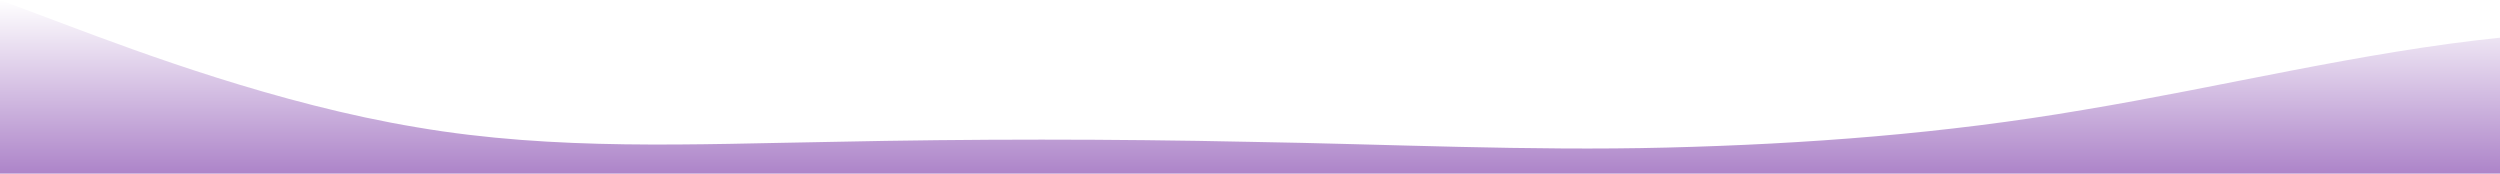
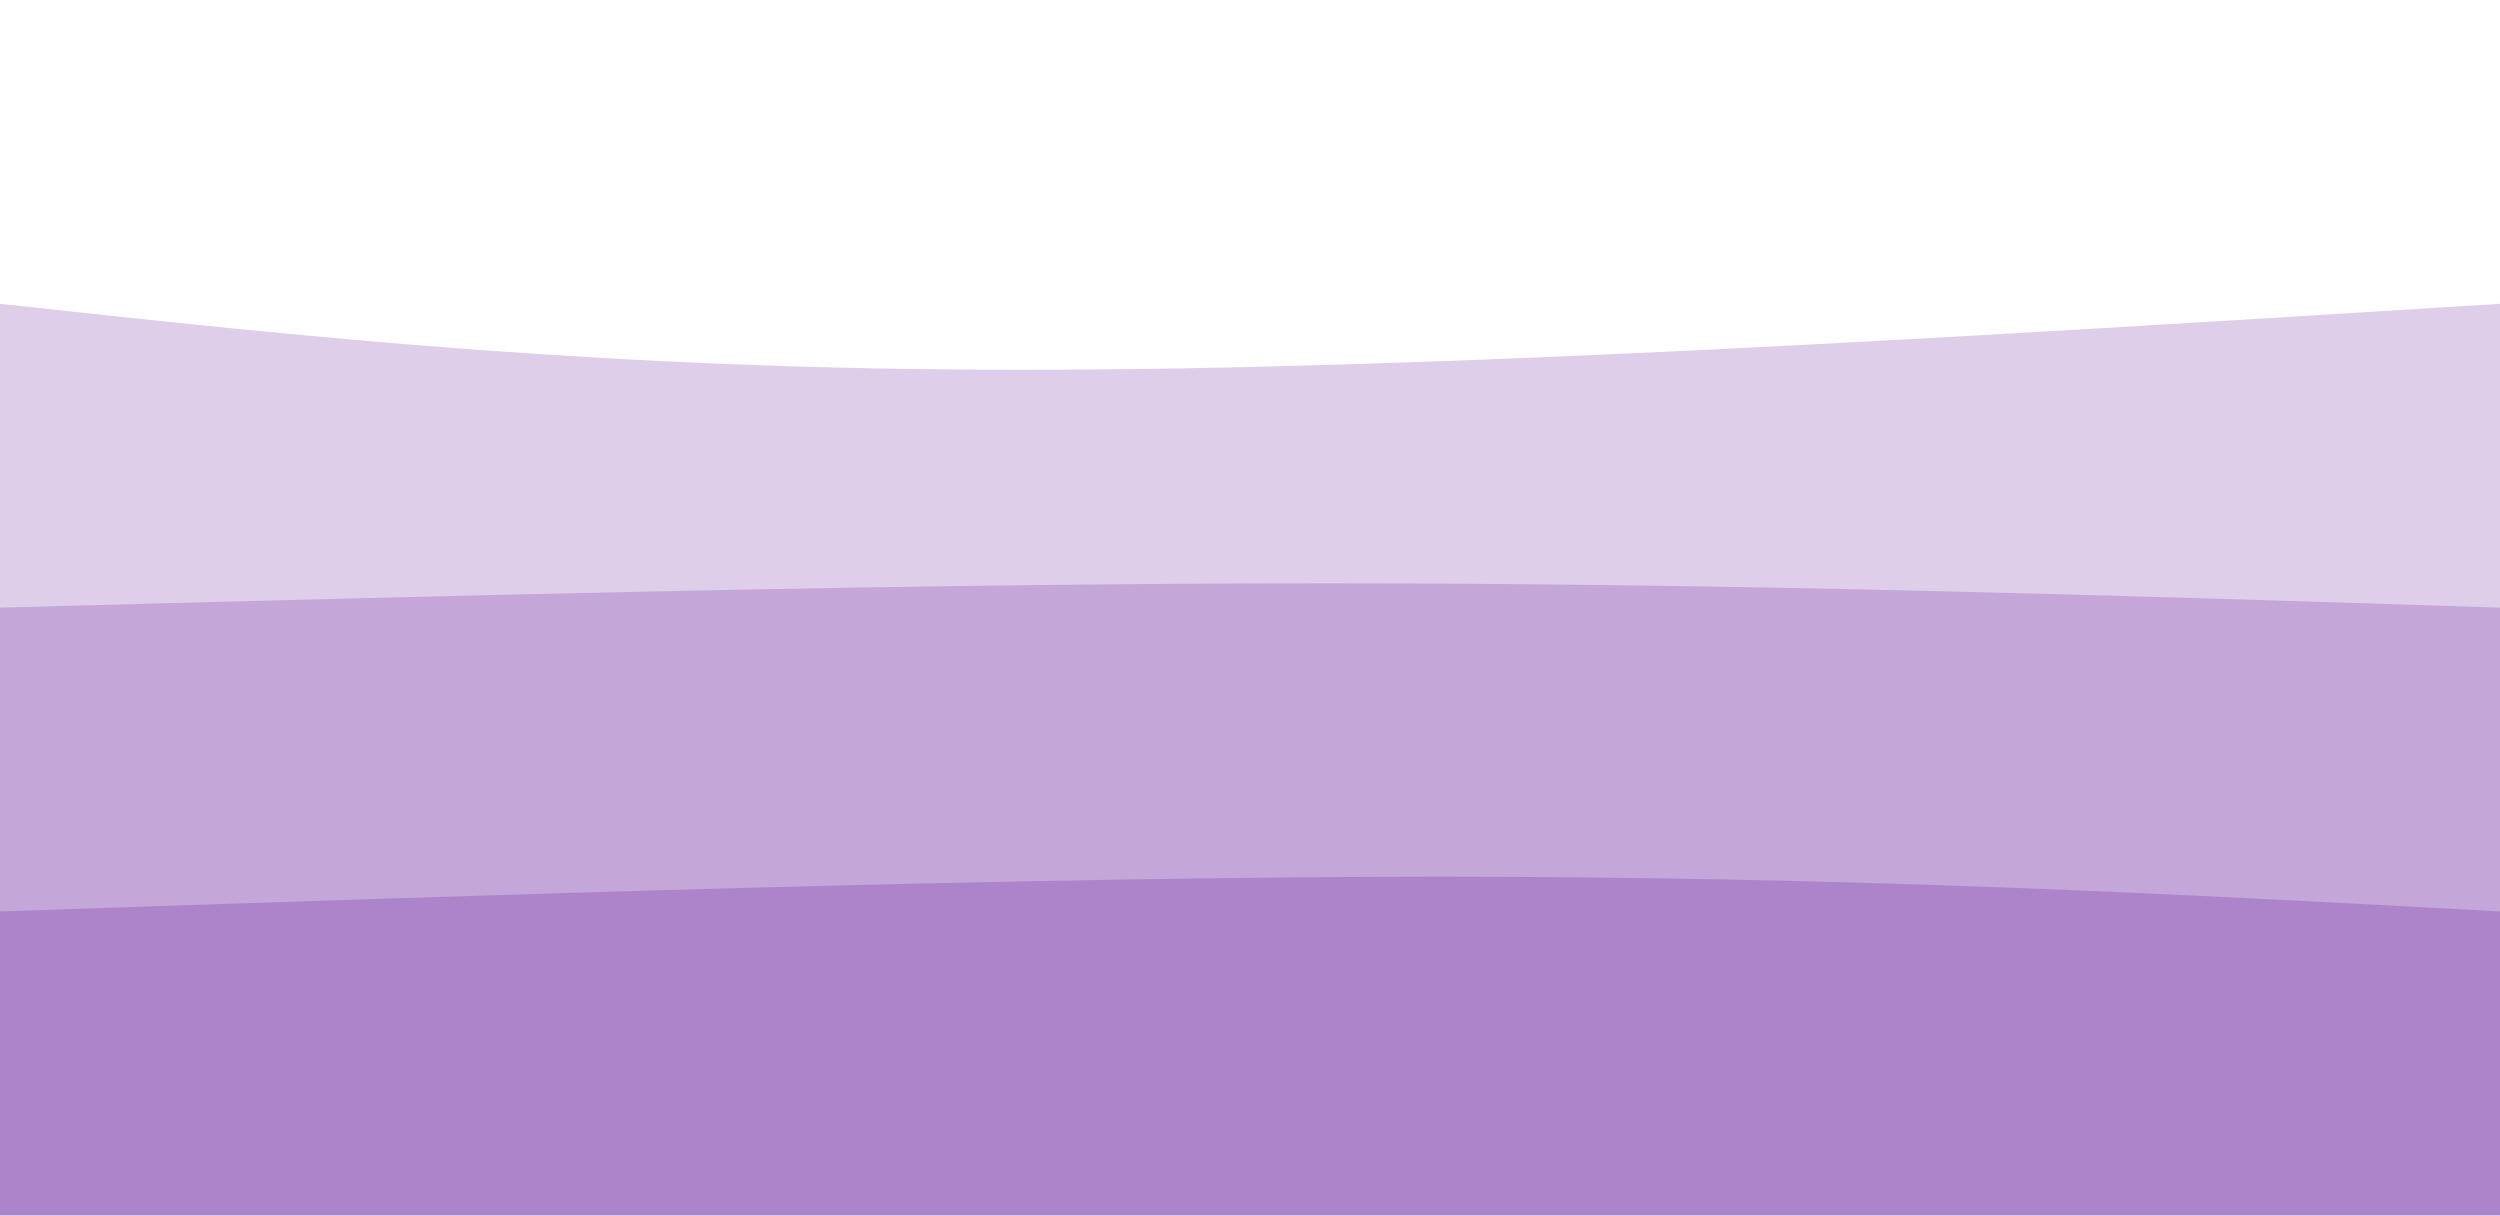
- <svg xmlns="http://www.w3.org/2000/svg" id="wave" style="transform:rotate(0deg); transition: 0.3s" viewBox="0 0 1440 100" version="1.1">
-   <defs>
-     <linearGradient id="sw-gradient-0" x1="0" x2="0" y1="1" y2="0">
-       <stop stop-color="rgba(173, 132, 201, 1)" offset="0%" />
-       <stop stop-color="rgba(255, 255, 255, 1)" offset="100%" />
-     </linearGradient>
-   </defs>
-   <path style="transform:translate(0, 0px); opacity:1" fill="url(#sw-gradient-0)" d="M0,0L40,15C80,30,160,60,240,73.3C320,87,400,83,480,81.7C560,80,640,80,720,81.7C800,83,880,87,960,85C1040,83,1120,77,1200,63.3C1280,50,1360,30,1440,21.7C1520,13,1600,17,1680,21.7C1760,27,1840,33,1920,35C2000,37,2080,33,2160,31.7C2240,30,2320,30,2400,38.3C2480,47,2560,63,2640,65C2720,67,2800,53,2880,55C2960,57,3040,73,3120,76.7C3200,80,3280,70,3360,68.3C3440,67,3520,73,3600,78.3C3680,83,3760,87,3840,73.3C3920,60,4000,30,4080,16.7C4160,3,4240,7,4320,15C4400,23,4480,37,4560,36.7C4640,37,4720,23,4800,28.3C4880,33,4960,57,5040,68.3C5120,80,5200,80,5280,78.3C5360,77,5440,73,5520,60C5600,47,5680,23,5720,11.7L5760,0L5760,100L5720,100C5680,100,5600,100,5520,100C5440,100,5360,100,5280,100C5200,100,5120,100,5040,100C4960,100,4880,100,4800,100C4720,100,4640,100,4560,100C4480,100,4400,100,4320,100C4240,100,4160,100,4080,100C4000,100,3920,100,3840,100C3760,100,3680,100,3600,100C3520,100,3440,100,3360,100C3280,100,3200,100,3120,100C3040,100,2960,100,2880,100C2800,100,2720,100,2640,100C2560,100,2480,100,2400,100C2320,100,2240,100,2160,100C2080,100,2000,100,1920,100C1840,100,1760,100,1680,100C1600,100,1520,100,1440,100C1360,100,1280,100,1200,100C1120,100,1040,100,960,100C880,100,800,100,720,100C640,100,560,100,480,100C400,100,320,100,240,100C160,100,80,100,40,100L0,100Z" />
+ <svg xmlns="http://www.w3.org/2000/svg" width="100%" height="100%" id="svg" viewBox="0 0 1440 700" class="transition duration-300 ease-in-out delay-150">
+   <style>
+           .path-0{
+             animation:pathAnim-0 4s;
+             animation-timing-function: linear;
+             animation-iteration-count: infinite;
+           }
+           @keyframes pathAnim-0{
+             0%{
+               d: path("M 0,700 C 0,700 0,175 0,175 C 174.5,194 349,213 589,213 C 829,213 1134.5,194 1440,175 C 1440,175 1440,700 1440,700 Z");
+             }
+             25%{
+               d: path("M 0,700 C 0,700 0,175 0,175 C 298,165 596,155 836,155 C 1076,155 1258,165 1440,175 C 1440,175 1440,700 1440,700 Z");
+             }
+             50%{
+               d: path("M 0,700 C 0,700 0,175 0,175 C 215,207.5 430,240 670,240 C 910,240 1175,207.5 1440,175 C 1440,175 1440,700 1440,700 Z");
+             }
+             75%{
+               d: path("M 0,700 C 0,700 0,175 0,175 C 198.5,199 397,223 637,223 C 877,223 1158.5,199 1440,175 C 1440,175 1440,700 1440,700 Z");
+             }
+             100%{
+               d: path("M 0,700 C 0,700 0,175 0,175 C 174.5,194 349,213 589,213 C 829,213 1134.5,194 1440,175 C 1440,175 1440,700 1440,700 Z");
+             }
+           }</style>
+   <path d="M 0,700 C 0,700 0,175 0,175 C 174.5,194 349,213 589,213 C 829,213 1134.5,194 1440,175 C 1440,175 1440,700 1440,700 Z" stroke="none" stroke-width="0" fill="#ad84c966" class="transition-all duration-300 ease-in-out delay-150 path-0" />
+   <style>
+           .path-1{
+             animation:pathAnim-1 4s;
+             animation-timing-function: linear;
+             animation-iteration-count: infinite;
+           }
+           @keyframes pathAnim-1{
+             0%{
+               d: path("M 0,700 C 0,700 0,350 0,350 C 262,343 524,336 764,336 C 1004,336 1222,343 1440,350 C 1440,350 1440,700 1440,700 Z");
+             }
+             25%{
+               d: path("M 0,700 C 0,700 0,350 0,350 C 239,367.5 478,385 718,385 C 958,385 1199,367.5 1440,350 C 1440,350 1440,700 1440,700 Z");
+             }
+             50%{
+               d: path("M 0,700 C 0,700 0,350 0,350 C 221.5,377.5 443,405 683,405 C 923,405 1181.5,377.5 1440,350 C 1440,350 1440,700 1440,700 Z");
+             }
+             75%{
+               d: path("M 0,700 C 0,700 0,350 0,350 C 198.5,381.5 397,413 637,413 C 877,413 1158.5,381.5 1440,350 C 1440,350 1440,700 1440,700 Z");
+             }
+             100%{
+               d: path("M 0,700 C 0,700 0,350 0,350 C 262,343 524,336 764,336 C 1004,336 1222,343 1440,350 C 1440,350 1440,700 1440,700 Z");
+             }
+           }</style>
+   <path d="M 0,700 C 0,700 0,350 0,350 C 262,343 524,336 764,336 C 1004,336 1222,343 1440,350 C 1440,350 1440,700 1440,700 Z" stroke="none" stroke-width="0" fill="#ad84c988" class="transition-all duration-300 ease-in-out delay-150 path-1" />
+   <style>
+           .path-2{
+             animation:pathAnim-2 4s;
+             animation-timing-function: linear;
+             animation-iteration-count: infinite;
+           }
+           @keyframes pathAnim-2{
+             0%{
+               d: path("M 0,700 C 0,700 0,525 0,525 C 295,515 590,505 830,505 C 1070,505 1255,515 1440,525 C 1440,525 1440,700 1440,700 Z");
+             }
+             25%{
+               d: path("M 0,700 C 0,700 0,525 0,525 C 265,499.5 530,474 770,474 C 1010,474 1225,499.5 1440,525 C 1440,525 1440,700 1440,700 Z");
+             }
+             50%{
+               d: path("M 0,700 C 0,700 0,525 0,525 C 200,509 400,493 640,493 C 880,493 1160,509 1440,525 C 1440,525 1440,700 1440,700 Z");
+             }
+             75%{
+               d: path("M 0,700 C 0,700 0,525 0,525 C 195,502 390,479 630,479 C 870,479 1155,502 1440,525 C 1440,525 1440,700 1440,700 Z");
+             }
+             100%{
+               d: path("M 0,700 C 0,700 0,525 0,525 C 295,515 590,505 830,505 C 1070,505 1255,515 1440,525 C 1440,525 1440,700 1440,700 Z");
+             }
+           }</style>
+   <path d="M 0,700 C 0,700 0,525 0,525 C 295,515 590,505 830,505 C 1070,505 1255,515 1440,525 C 1440,525 1440,700 1440,700 Z" stroke="none" stroke-width="0" fill="#ad84c9ff" class="transition-all duration-300 ease-in-out delay-150 path-2" />
</svg>
